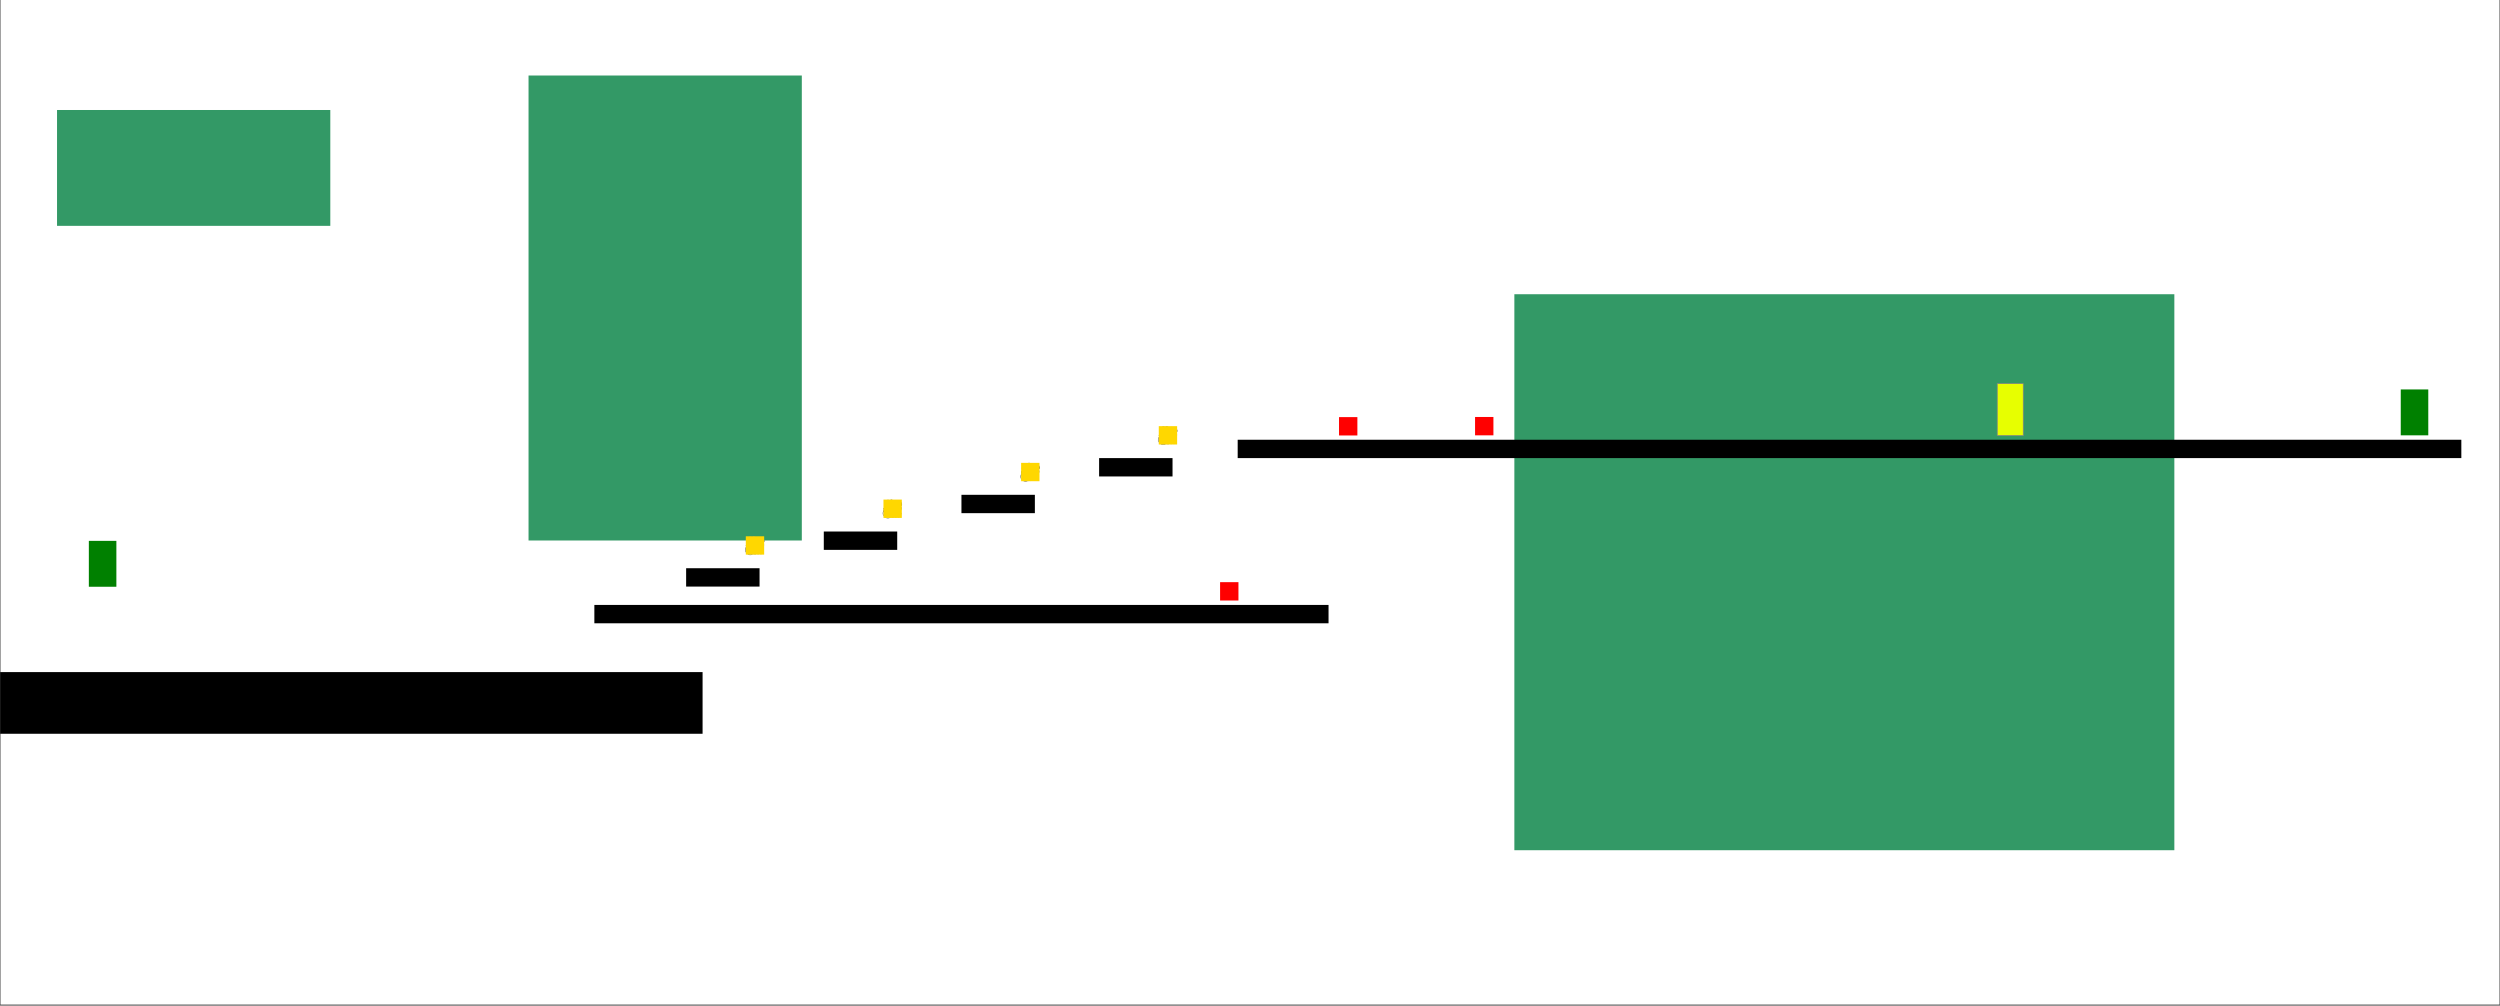
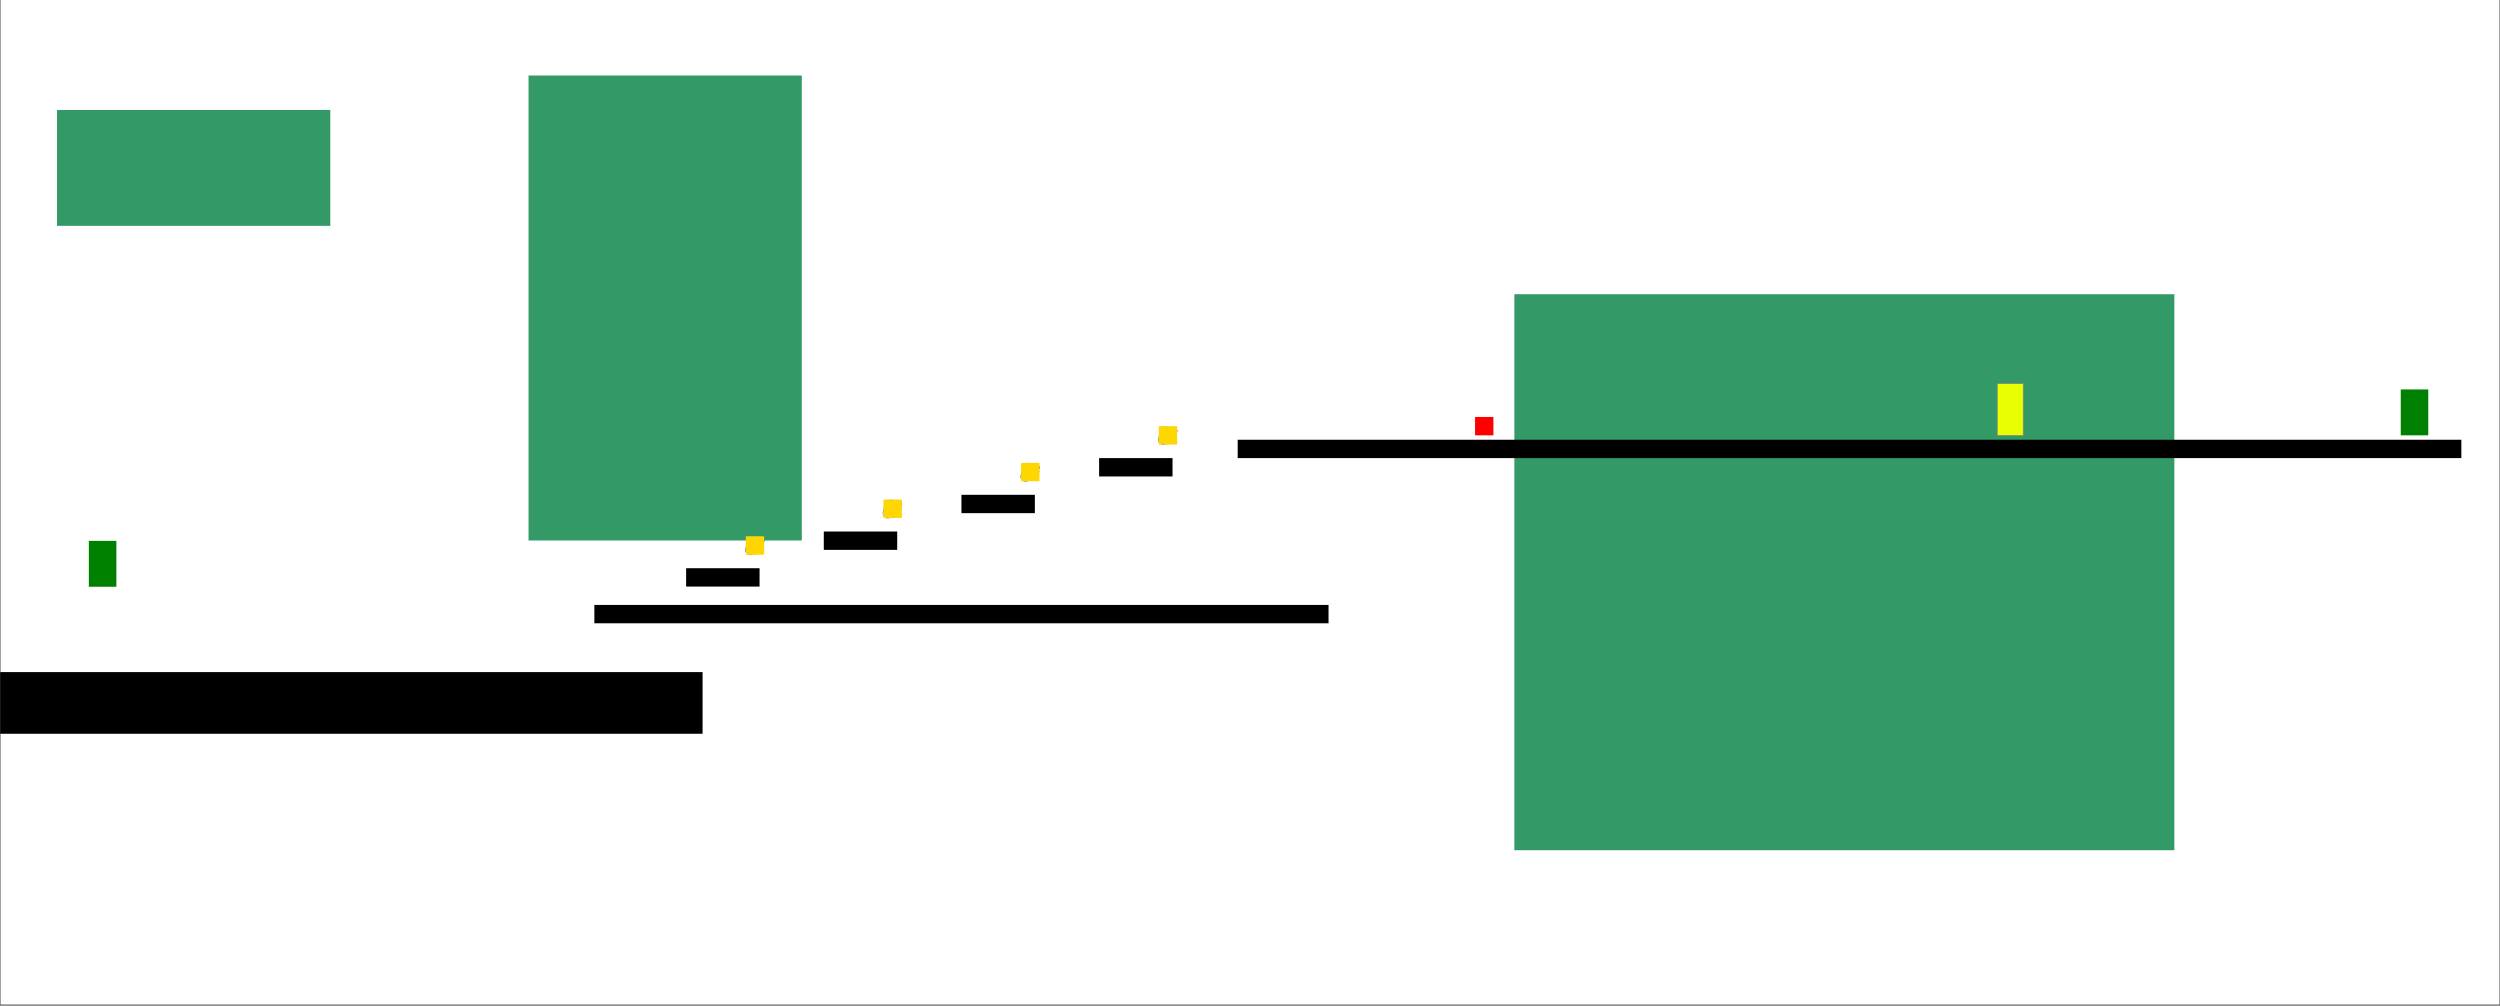
<svg xmlns="http://www.w3.org/2000/svg" id="Layer_1" version="1.1" viewBox="0 0 2724.14 1095.19">
  <defs>
    <style>
      .st0 {
        stroke: #231f20;
      }

      .st0, .st1, .st2, .st3 {
        fill: none;
      }

      .st0, .st1, .st4, .st3 {
        stroke-linecap: round;
        stroke-linejoin: round;
      }

      .st0, .st3 {
        stroke-width: .7px;
      }

      .st5, .st6, .st4 {
        fill: #e7ff00;
      }

      .st7 {
        fill: #396;
      }

      .st6 {
        stroke: #000;
      }

      .st6, .st2 {
        stroke-miterlimit: 10;
      }

      .st1, .st4 {
        stroke: #808285;
        stroke-width: .8px;
      }

      .st2 {
        stroke: #333;
      }

      .st8 {
        fill: green;
      }

      .st9 {
        fill: red;
      }

      .st10 {
        fill: gold;
      }

      .st3 {
        stroke: #d1d3d4;
      }

      .st11 {
        display: none;
      }
    </style>
  </defs>
  <g id="scenes">
    <rect class="st7" x="575.93" y="82.28" width="297.77" height="506.68" />
    <rect class="st7" x="1650.13" y="320.61" width="719.16" height="605.83" />
    <rect class="st7" x="62.15" y="119.86" width="297.77" height="126.24" />
  </g>
  <g id="platforms">
    <rect x="647.65" y="659.17" width="800" height="20" />
    <rect x="747.65" y="619.17" width="80" height="20" />
    <rect x="897.65" y="579.17" width="80" height="20" />
    <rect x="1047.65" y="539.17" width="80" height="20" />
    <rect x="1197.65" y="499.17" width="80" height="20" />
    <rect x="1348.65" y="479.17" width="1333.36" height="20" />
    <rect x="-3.05" y="732.35" width="768.62" height="67.2" />
  </g>
  <g id="collectables">
    <g>
      <path class="st0" d="M815.17,601.81c3.16-2.05-1.46-.9-.84-1.3,0,0,3.7,1.61,4.18,1.3,3.9-2.53-9.93-2.72-4.19-6.45,2.8-1.82,3.34,8.02,5.75,6.45,6.94-4.51-11.99-4.8-5.75-8.85,0,0,8.08,8.9,8.15,8.85,8.8-5.71-8.16-12.56-8.16-12.56,2.76-1.79,5.54,17.52,13.17,12.56,8.24-5.35-9.68-14.91-9.68-14.91,3.19-2.07,5.25,18.9,13.24,13.71,5.11-3.32-18.28-7.63-8.91-13.71,2.91-1.89,4.68,7.42,8.89,4.68,4.86-3.16-3.05-4.69-3.05-4.69,1.65-1.07,1.23,4.26,3.04,3.08,4.06-2.64-6.06-.45-2-3.09,0,0,.68,3.65,2,2.79,0,0-3.18-1.9-1.81-2.79" />
      <path class="st0" d="M965.17,561.81c3.16-2.05-1.46-.9-.84-1.3,0,0,3.7,1.61,4.18,1.3,3.9-2.53-9.93-2.72-4.19-6.45,2.8-1.82,3.34,8.02,5.75,6.45,6.94-4.51-11.99-4.8-5.75-8.85,0,0,8.08,8.9,8.15,8.85,8.8-5.71-8.16-12.56-8.16-12.56,2.76-1.79,5.54,17.52,13.17,12.56,8.24-5.35-9.68-14.91-9.68-14.91,3.19-2.07,5.25,18.9,13.24,13.71,5.11-3.32-18.28-7.63-8.91-13.71,2.91-1.89,4.68,7.42,8.89,4.68,4.86-3.16-3.05-4.69-3.05-4.69,1.65-1.07,1.23,4.26,3.04,3.08,4.06-2.64-6.06-.45-2-3.09,0,0,.68,3.65,2,2.79,0,0-3.18-1.9-1.81-2.79" />
      <path class="st0" d="M1115.17,521.81c3.16-2.05-1.46-.9-.84-1.3,0,0,3.7,1.61,4.18,1.3,3.9-2.53-9.93-2.72-4.19-6.45,2.8-1.82,3.34,8.02,5.75,6.45,6.94-4.51-11.99-4.8-5.75-8.85,0,0,8.08,8.9,8.15,8.85,8.8-5.71-8.16-12.56-8.16-12.56,2.76-1.79,5.54,17.52,13.17,12.56,8.24-5.35-9.68-14.91-9.68-14.91,3.19-2.07,5.25,18.9,13.24,13.71,5.11-3.32-18.28-7.63-8.91-13.71,2.91-1.89,4.68,7.42,8.89,4.68,4.86-3.16-3.05-4.69-3.05-4.69,1.65-1.07,1.23,4.26,3.04,3.08,4.06-2.64-6.06-.45-2-3.09,0,0,.68,3.65,2,2.79,0,0-3.18-1.9-1.81-2.79" />
      <path class="st0" d="M1265.17,481.81c3.16-2.05-1.46-.9-.84-1.3,0,0,3.7,1.61,4.18,1.3,3.9-2.53-9.93-2.72-4.19-6.45,2.8-1.82,3.34,8.02,5.75,6.45,6.94-4.51-11.99-4.8-5.75-8.85,0,0,8.08,8.9,8.15,8.85,8.8-5.71-8.16-12.56-8.16-12.56,2.76-1.79,5.54,17.52,13.17,12.56,8.24-5.35-9.68-14.91-9.68-14.91,3.19-2.07,5.25,18.9,13.24,13.71,5.11-3.32-18.28-7.63-8.91-13.71,2.91-1.89,4.68,7.42,8.89,4.68,4.86-3.16-3.05-4.69-3.05-4.69,1.65-1.07,1.23,4.26,3.04,3.08,4.06-2.64-6.06-.45-2-3.09,0,0,.68,3.65,2,2.79,0,0-3.18-1.9-1.81-2.79" />
    </g>
    <g>
      <path class="st1" d="M815.17,586.81c.28.28.15-1.05.6-.6,1.02,1.02-3.52,3.34-1.57,5.29,0,0,1.15-9.77,5.46-5.46,1.08,1.08-6.92,3.93-4.13,6.72,5.6,5.6,2.25-12.26,7.26-7.26,5.57,5.57-8.66,13.16-8.66,13.16,3.79,3.79,11.09-14.98,13.04-13.04,2.42,2.42-21.17,9.3-13.5,16.97,9.51,9.51,13.31-18.08,15.69-15.69,5.47,5.47-18.92,8.22-12.09,15.04,8.91,8.91,5.91-23.3,14.6-14.6,4.17,4.17-13.09,13.44-11.25,15.28,6.85,6.85,3.82-17.6,10.71-10.71,4.52,4.52-9.06,8.53-6.73,10.86,4.83,4.83,2.32-11.98,7.15-7.15,0,0-6.79,4.26-3.92,7.14,3.22,3.22,2.12-4.01,3.06-3.06.81.81-.26,2.02.01,2.29,1.86,1.86-.69-2.42.87-.87" />
      <path class="st1" d="M965.17,546.81c.28.28.15-1.05.6-.6,1.02,1.02-3.52,3.34-1.57,5.29,0,0,1.15-9.77,5.46-5.46,1.08,1.08-6.92,3.93-4.13,6.72,5.6,5.6,2.25-12.26,7.26-7.26,5.57,5.57-8.66,13.16-8.66,13.16,3.79,3.79,11.09-14.98,13.04-13.04,2.42,2.42-21.17,9.3-13.5,16.97,9.51,9.51,13.31-18.08,15.69-15.69,5.47,5.47-18.92,8.22-12.09,15.04,8.91,8.91,5.91-23.3,14.6-14.6,4.17,4.17-13.09,13.44-11.25,15.28,6.85,6.85,3.82-17.6,10.71-10.71,4.52,4.52-9.06,8.53-6.73,10.86,4.83,4.83,2.32-11.98,7.15-7.15,0,0-6.79,4.26-3.92,7.14,3.22,3.22,2.12-4.01,3.06-3.06.81.81-.26,2.02.01,2.29,1.86,1.86-.69-2.42.87-.87" />
      <path class="st1" d="M1115.17,506.81c.28.28.15-1.05.6-.6,1.02,1.02-3.52,3.34-1.57,5.29,0,0,1.15-9.77,5.46-5.46,1.08,1.08-6.92,3.93-4.13,6.72,5.6,5.6,2.25-12.26,7.26-7.26,5.57,5.57-8.66,13.16-8.66,13.16,3.79,3.79,11.09-14.98,13.04-13.04,2.42,2.42-21.17,9.3-13.5,16.97,9.51,9.51,13.31-18.08,15.69-15.69,5.47,5.47-18.92,8.22-12.09,15.04,8.91,8.91,5.91-23.3,14.6-14.6,4.17,4.17-13.09,13.44-11.25,15.28,6.85,6.85,3.82-17.6,10.71-10.71,4.52,4.52-9.06,8.53-6.73,10.86,4.83,4.83,2.32-11.98,7.15-7.15,0,0-6.79,4.26-3.92,7.14,3.22,3.22,2.12-4.01,3.06-3.06.81.81-.26,2.02.01,2.29,1.86,1.86-.69-2.42.87-.87" />
      <path class="st1" d="M1265.17,466.81c.28.28.15-1.05.6-.6,1.02,1.02-3.52,3.34-1.57,5.29,0,0,1.15-9.77,5.46-5.46,1.08,1.08-6.92,3.93-4.13,6.72,5.6,5.6,2.25-12.26,7.26-7.26,5.57,5.57-8.66,13.16-8.66,13.16,3.79,3.79,11.09-14.98,13.04-13.04,2.42,2.42-21.17,9.3-13.5,16.97,9.51,9.51,13.31-18.08,15.69-15.69,5.47,5.47-18.92,8.22-12.09,15.04,8.91,8.91,5.91-23.3,14.6-14.6,4.17,4.17-13.09,13.44-11.25,15.28,6.85,6.85,3.82-17.6,10.71-10.71,4.52,4.52-9.06,8.53-6.73,10.86,4.83,4.83,2.32-11.98,7.15-7.15,0,0-6.79,4.26-3.92,7.14,3.22,3.22,2.12-4.01,3.06-3.06.81.81-.26,2.02.01,2.29,1.86,1.86-.69-2.42.87-.87" />
    </g>
    <g>
      <path class="st3" d="M816.52,587.92c1.61,2.58-.98-5.69,1.85-1.16,1.45,2.32-3.34,2.93-1.85,5.31,5.05,8.08,5.52-10.13,8.52-5.32,4.35,6.95-9.63,12.23-8.52,14.01,3.36,5.38,6.08-17.67,12.32-7.7,2.45,3.92-11.36,7.61-10.55,8.91,5.68,9.09,4.87-15.69,10.55-6.6" />
      <path class="st3" d="M966.52,547.92c1.61,2.58-.98-5.69,1.85-1.16,1.45,2.32-3.34,2.93-1.85,5.31,5.05,8.08,5.52-10.13,8.52-5.32,4.35,6.95-9.63,12.23-8.52,14.01,3.36,5.38,6.08-17.67,12.32-7.7,2.45,3.92-11.36,7.61-10.55,8.91,5.68,9.09,4.87-15.69,10.55-6.6" />
      <path class="st3" d="M1116.52,507.92c1.61,2.58-.98-5.69,1.85-1.16,1.45,2.32-3.34,2.93-1.85,5.31,5.05,8.08,5.52-10.13,8.52-5.32,4.35,6.95-9.63,12.23-8.52,14.01,3.36,5.38,6.08-17.67,12.32-7.7,2.45,3.92-11.36,7.61-10.55,8.91,5.68,9.09,4.87-15.69,10.56-6.6" />
      <path class="st3" d="M1266.52,467.92c1.61,2.58-.98-5.69,1.85-1.16,1.45,2.32-3.34,2.93-1.85,5.31,5.05,8.08,5.52-10.13,8.52-5.32,4.35,6.95-9.63,12.23-8.52,14.01,3.36,5.38,6.08-17.67,12.32-7.7,2.45,3.92-11.36,7.61-10.55,8.91,5.68,9.09,4.87-15.69,10.55-6.6" />
    </g>
    <g>
      <rect class="st10" x="812.67" y="584.36" width="20" height="20" />
      <rect class="st10" x="962.67" y="544.36" width="20" height="20" />
      <rect class="st10" x="1112.67" y="504.36" width="20" height="20" />
      <rect class="st10" x="1262.67" y="464.36" width="20" height="20" />
    </g>
  </g>
  <g id="checkpoints">
    <rect class="st8" x="2615.99" y="424.36" width="30" height="50" />
  </g>
  <g id="startpoint">
    <rect class="st8" x="96.81" y="589.36" width="30" height="50" />
  </g>
  <g id="enemies">
-     <rect class="st9" x="1459.08" y="454.51" width="20" height="20" />
-     <rect class="st9" x="1329.48" y="634.36" width="20" height="20" />
+ ]
    <rect class="st9" x="1607.31" y="454.36" width="20" height="20" />
  </g>
  <g id="npcs">
    <g id="npc">
      <g id="show">
        <rect class="st4" x="2176.31" y="418" width="28.35" height="56.69" />
      </g>
      <g id="hide" class="st11">
        <rect class="st5" x="2173.69" y="388.41" width="35.01" height="25.6" />
        <path class="st6" d="M2188.49,403.93h1.83v-4.85h-1.83v-1.48h5.42v1.48h-1.83v4.85h1.83v1.48h-5.42v-1.48Z" />
      </g>
    </g>
  </g>
  <g id="border">
    <rect class="st2" y="-6.62" width="2724.14" height="1101.81" />
  </g>
</svg>
